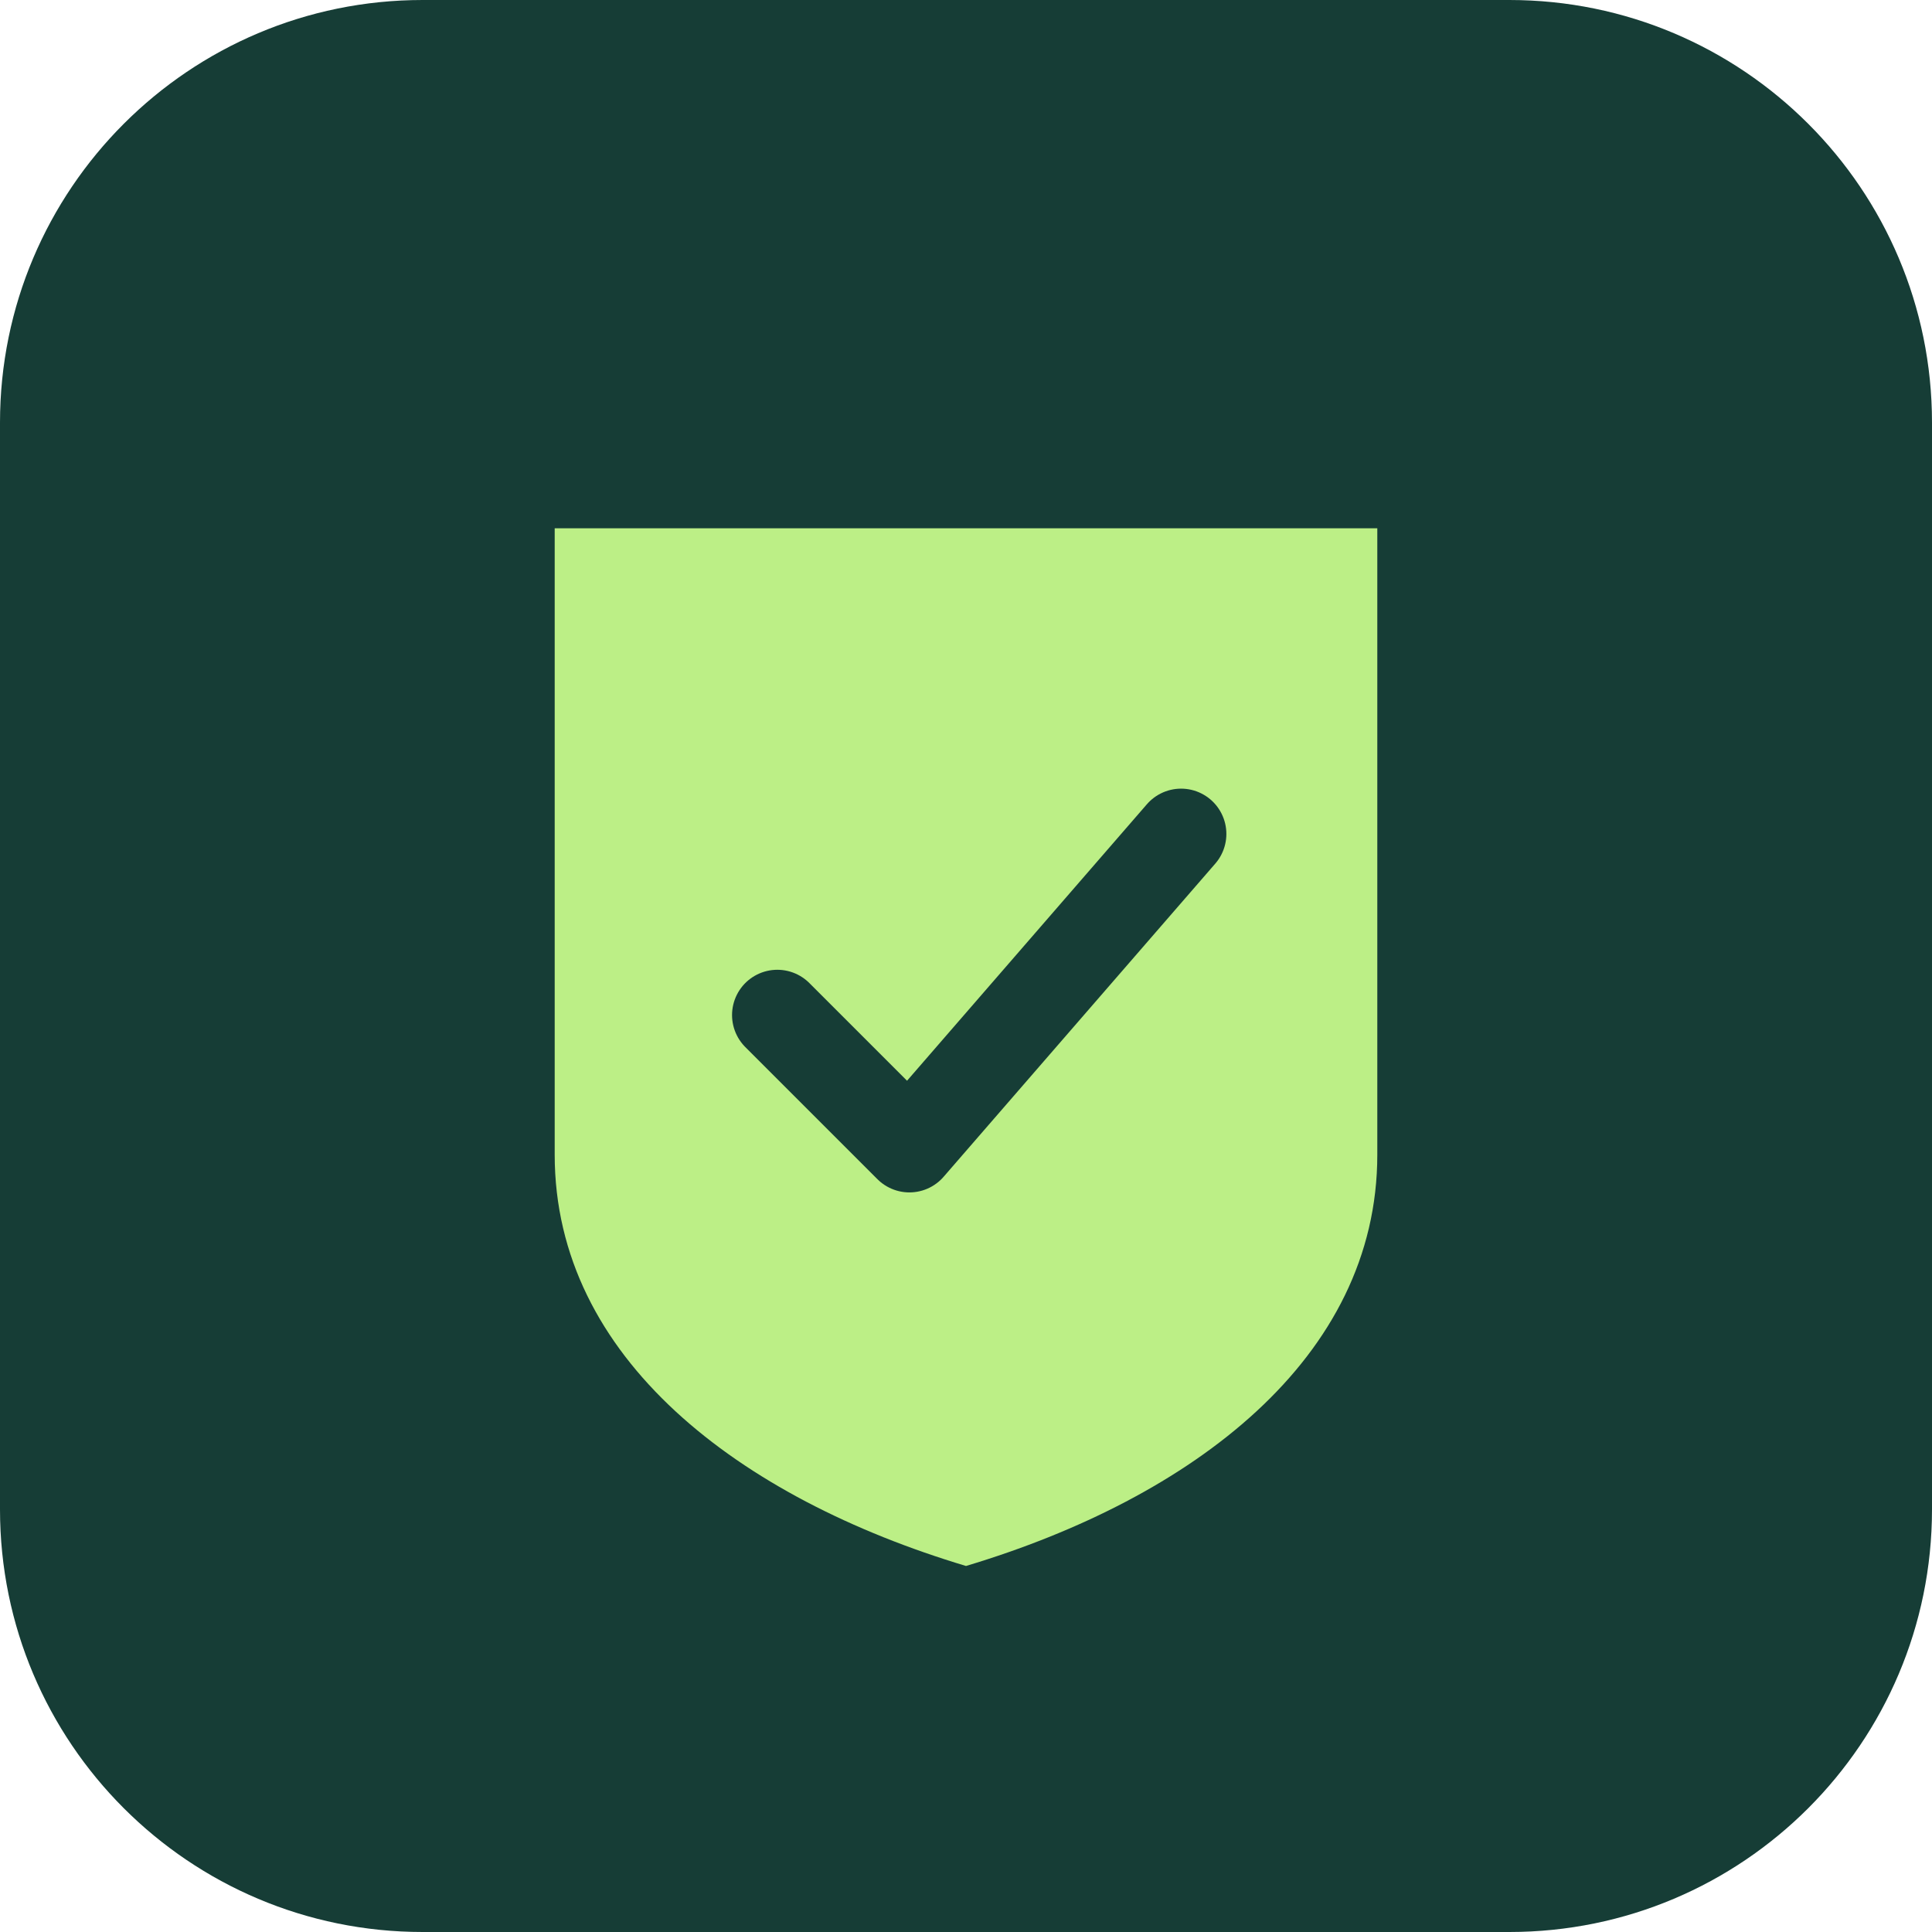
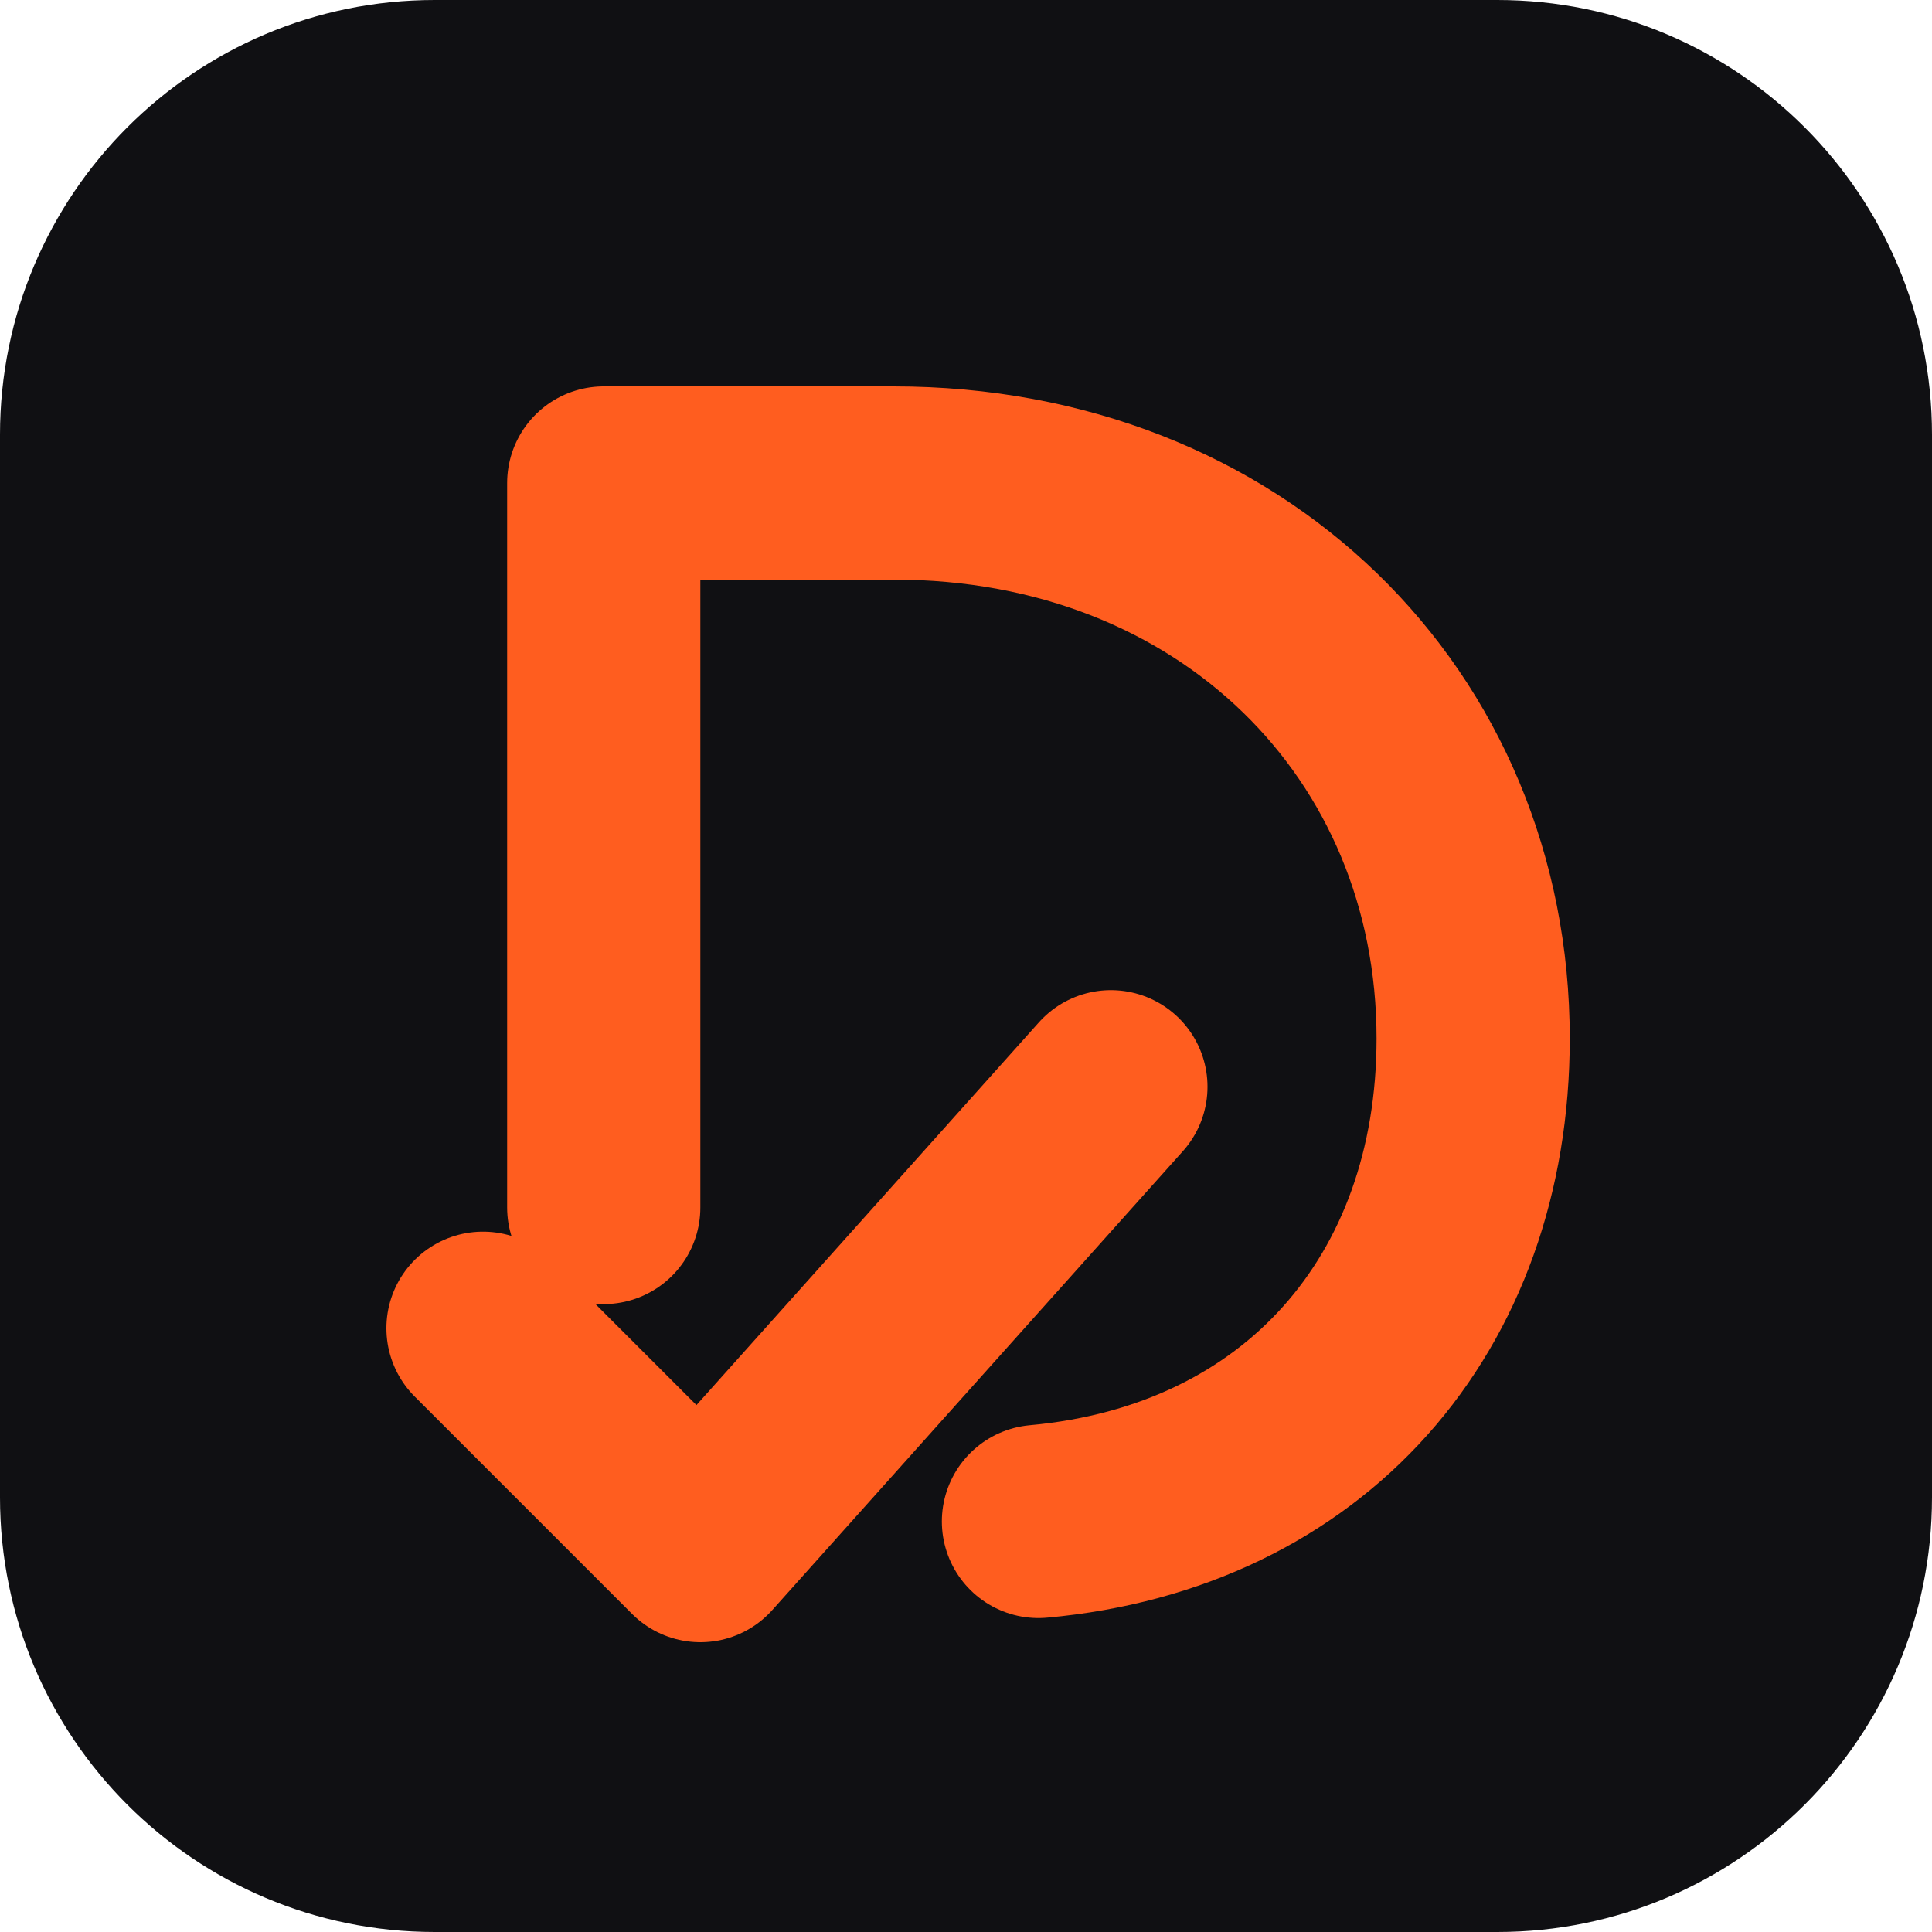
- <svg xmlns="http://www.w3.org/2000/svg" width="512" height="512" viewBox="0 0 512 512">
-   <rect width="512" height="512" rx="112" fill="#163d36" />
-   <path d="M147 140h218v166c0 54-49 91-109 109-60-18-109-55-109-109Z" fill="#bcef86" />
-   <path d="m206 269 35 35 72-83" fill="none" stroke="#163d36" stroke-width="24" stroke-linecap="round" stroke-linejoin="round" />
+ <svg xmlns="http://www.w3.org/2000/svg" width="512" height="512" viewBox="0 0 80 80" fill="none">
+   <rect width="80" height="80" rx="18" fill="#101013" />
+   <g transform="translate(8 8)">
+     <path d="M17 42V12H29C43 12 53 22 53 35C53 46 46 54 35 55" stroke="#FF5D1F" stroke-width="8" stroke-linecap="round" stroke-linejoin="round" />
+     <path d="M12 47L21 56L38 37" stroke="#FF5D1F" stroke-width="8" stroke-linecap="round" stroke-linejoin="round" />
+   </g>
</svg>
